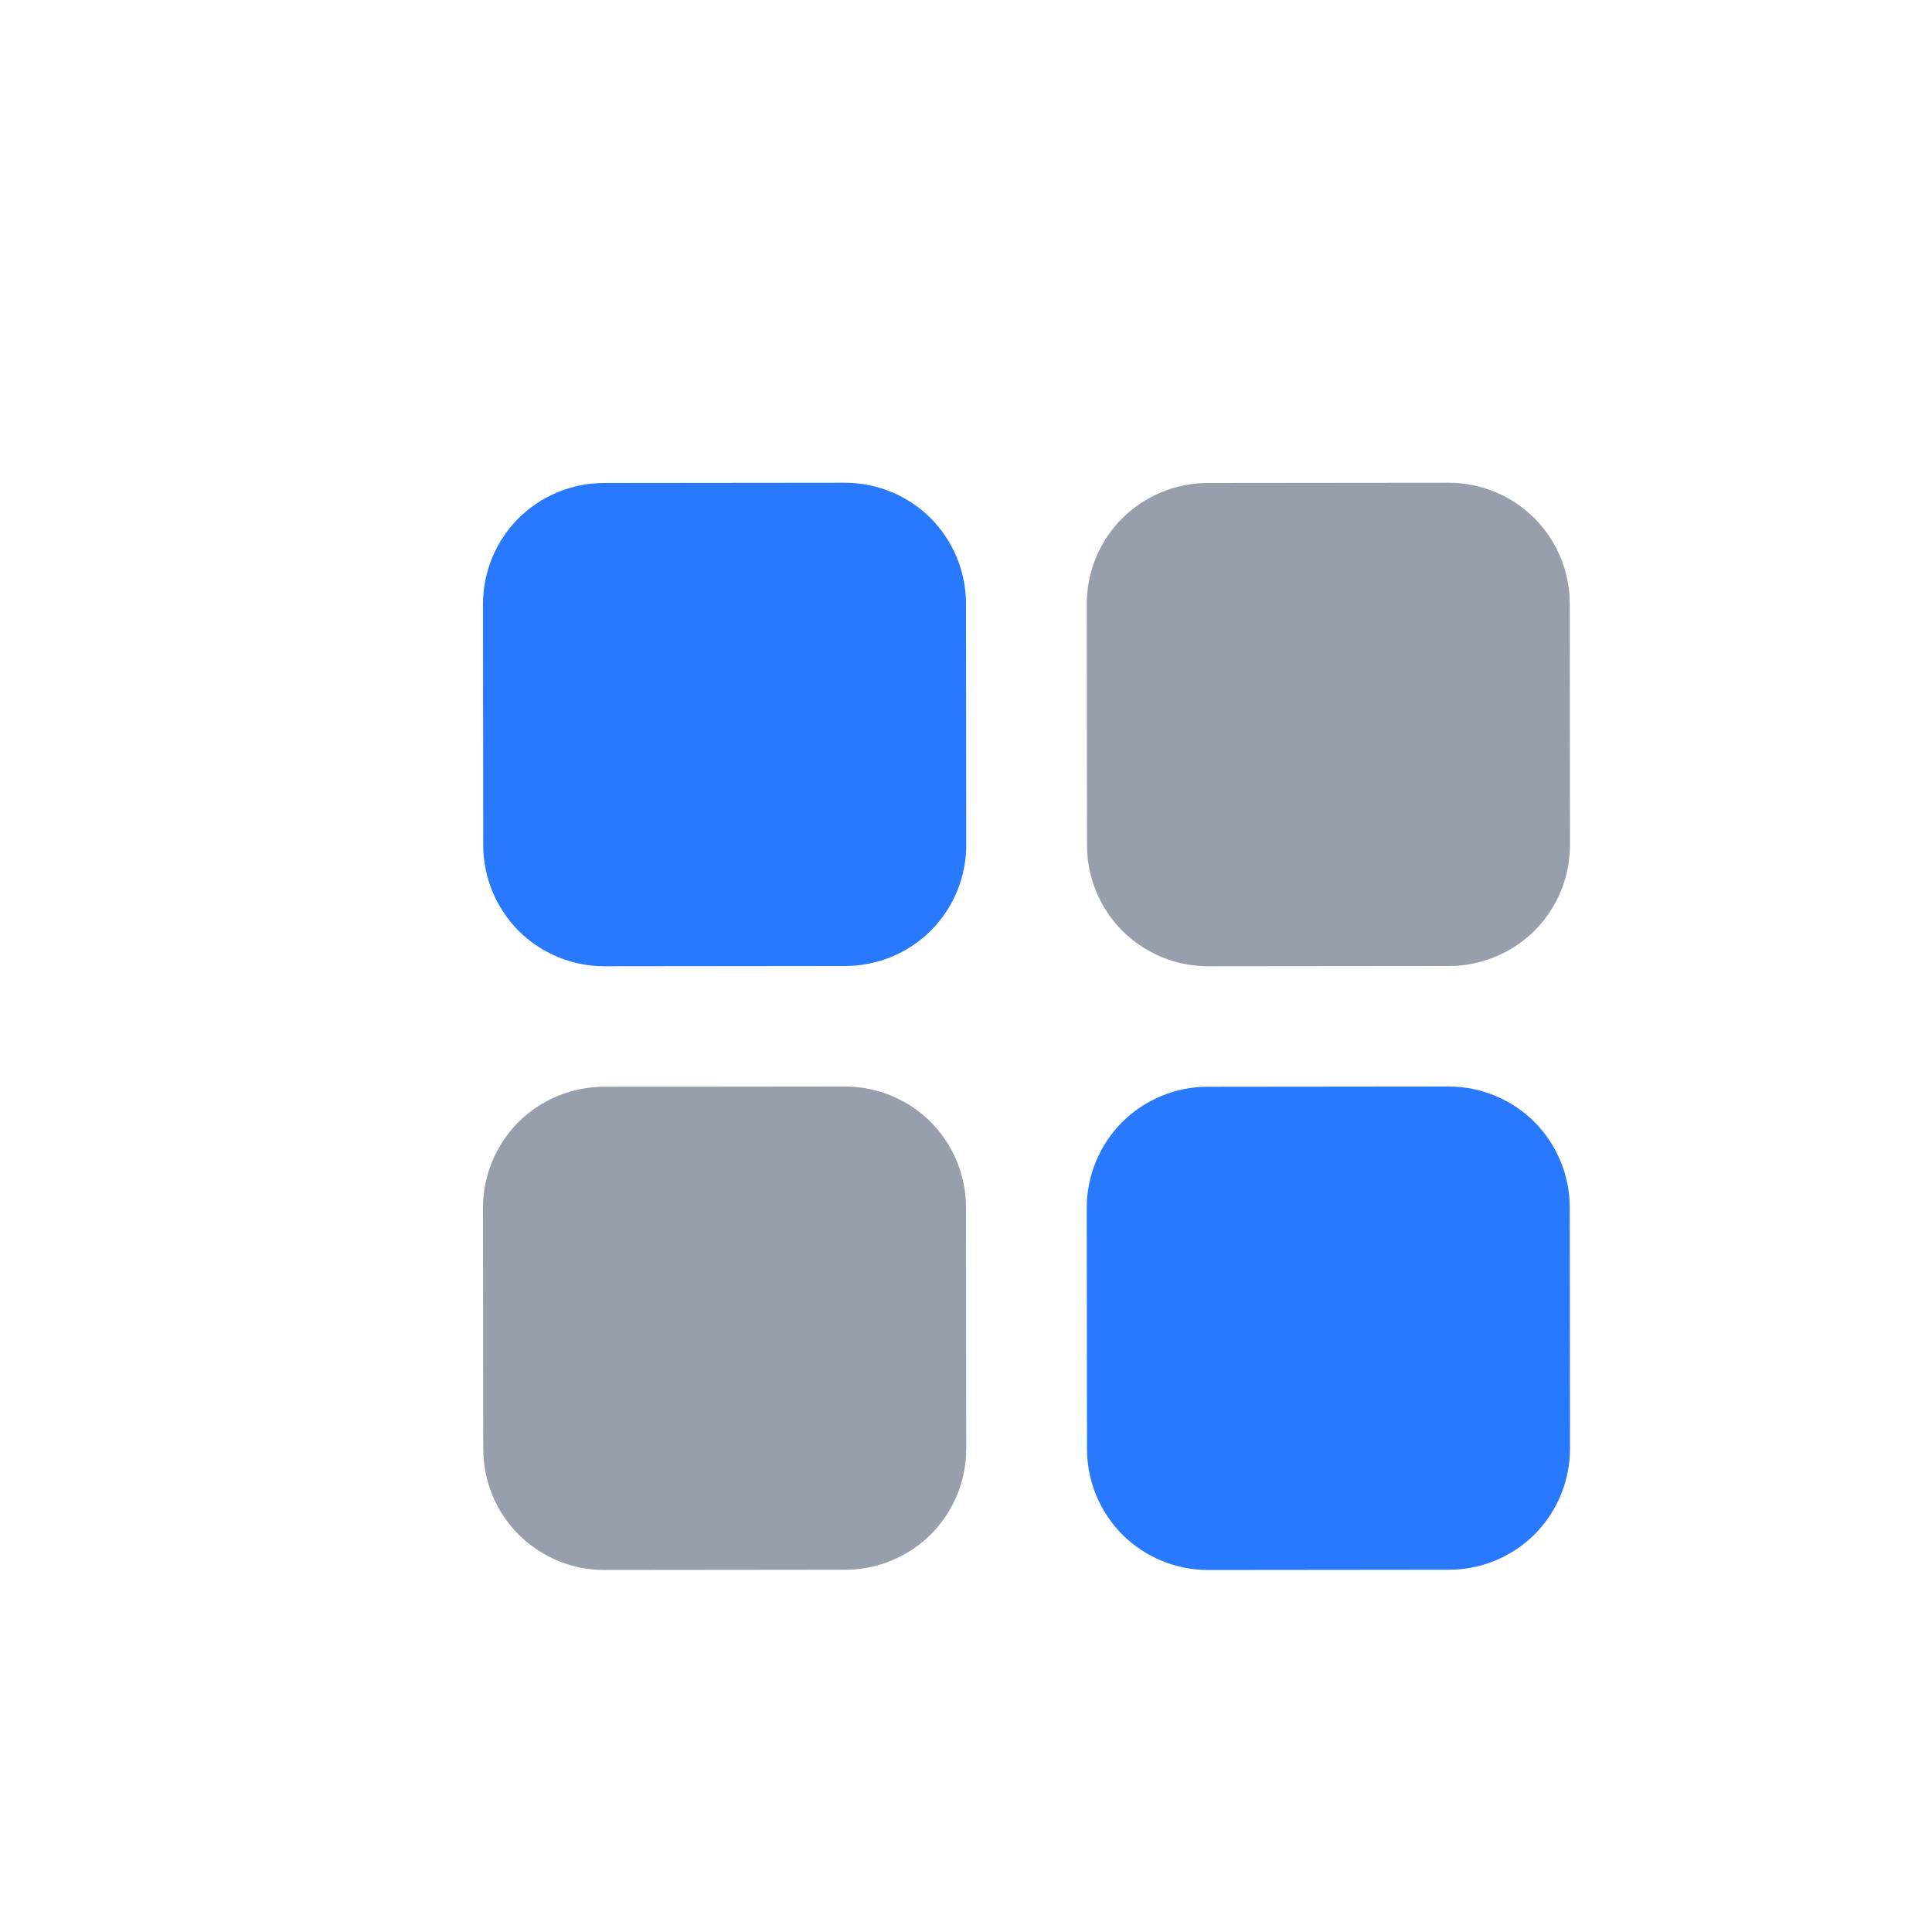
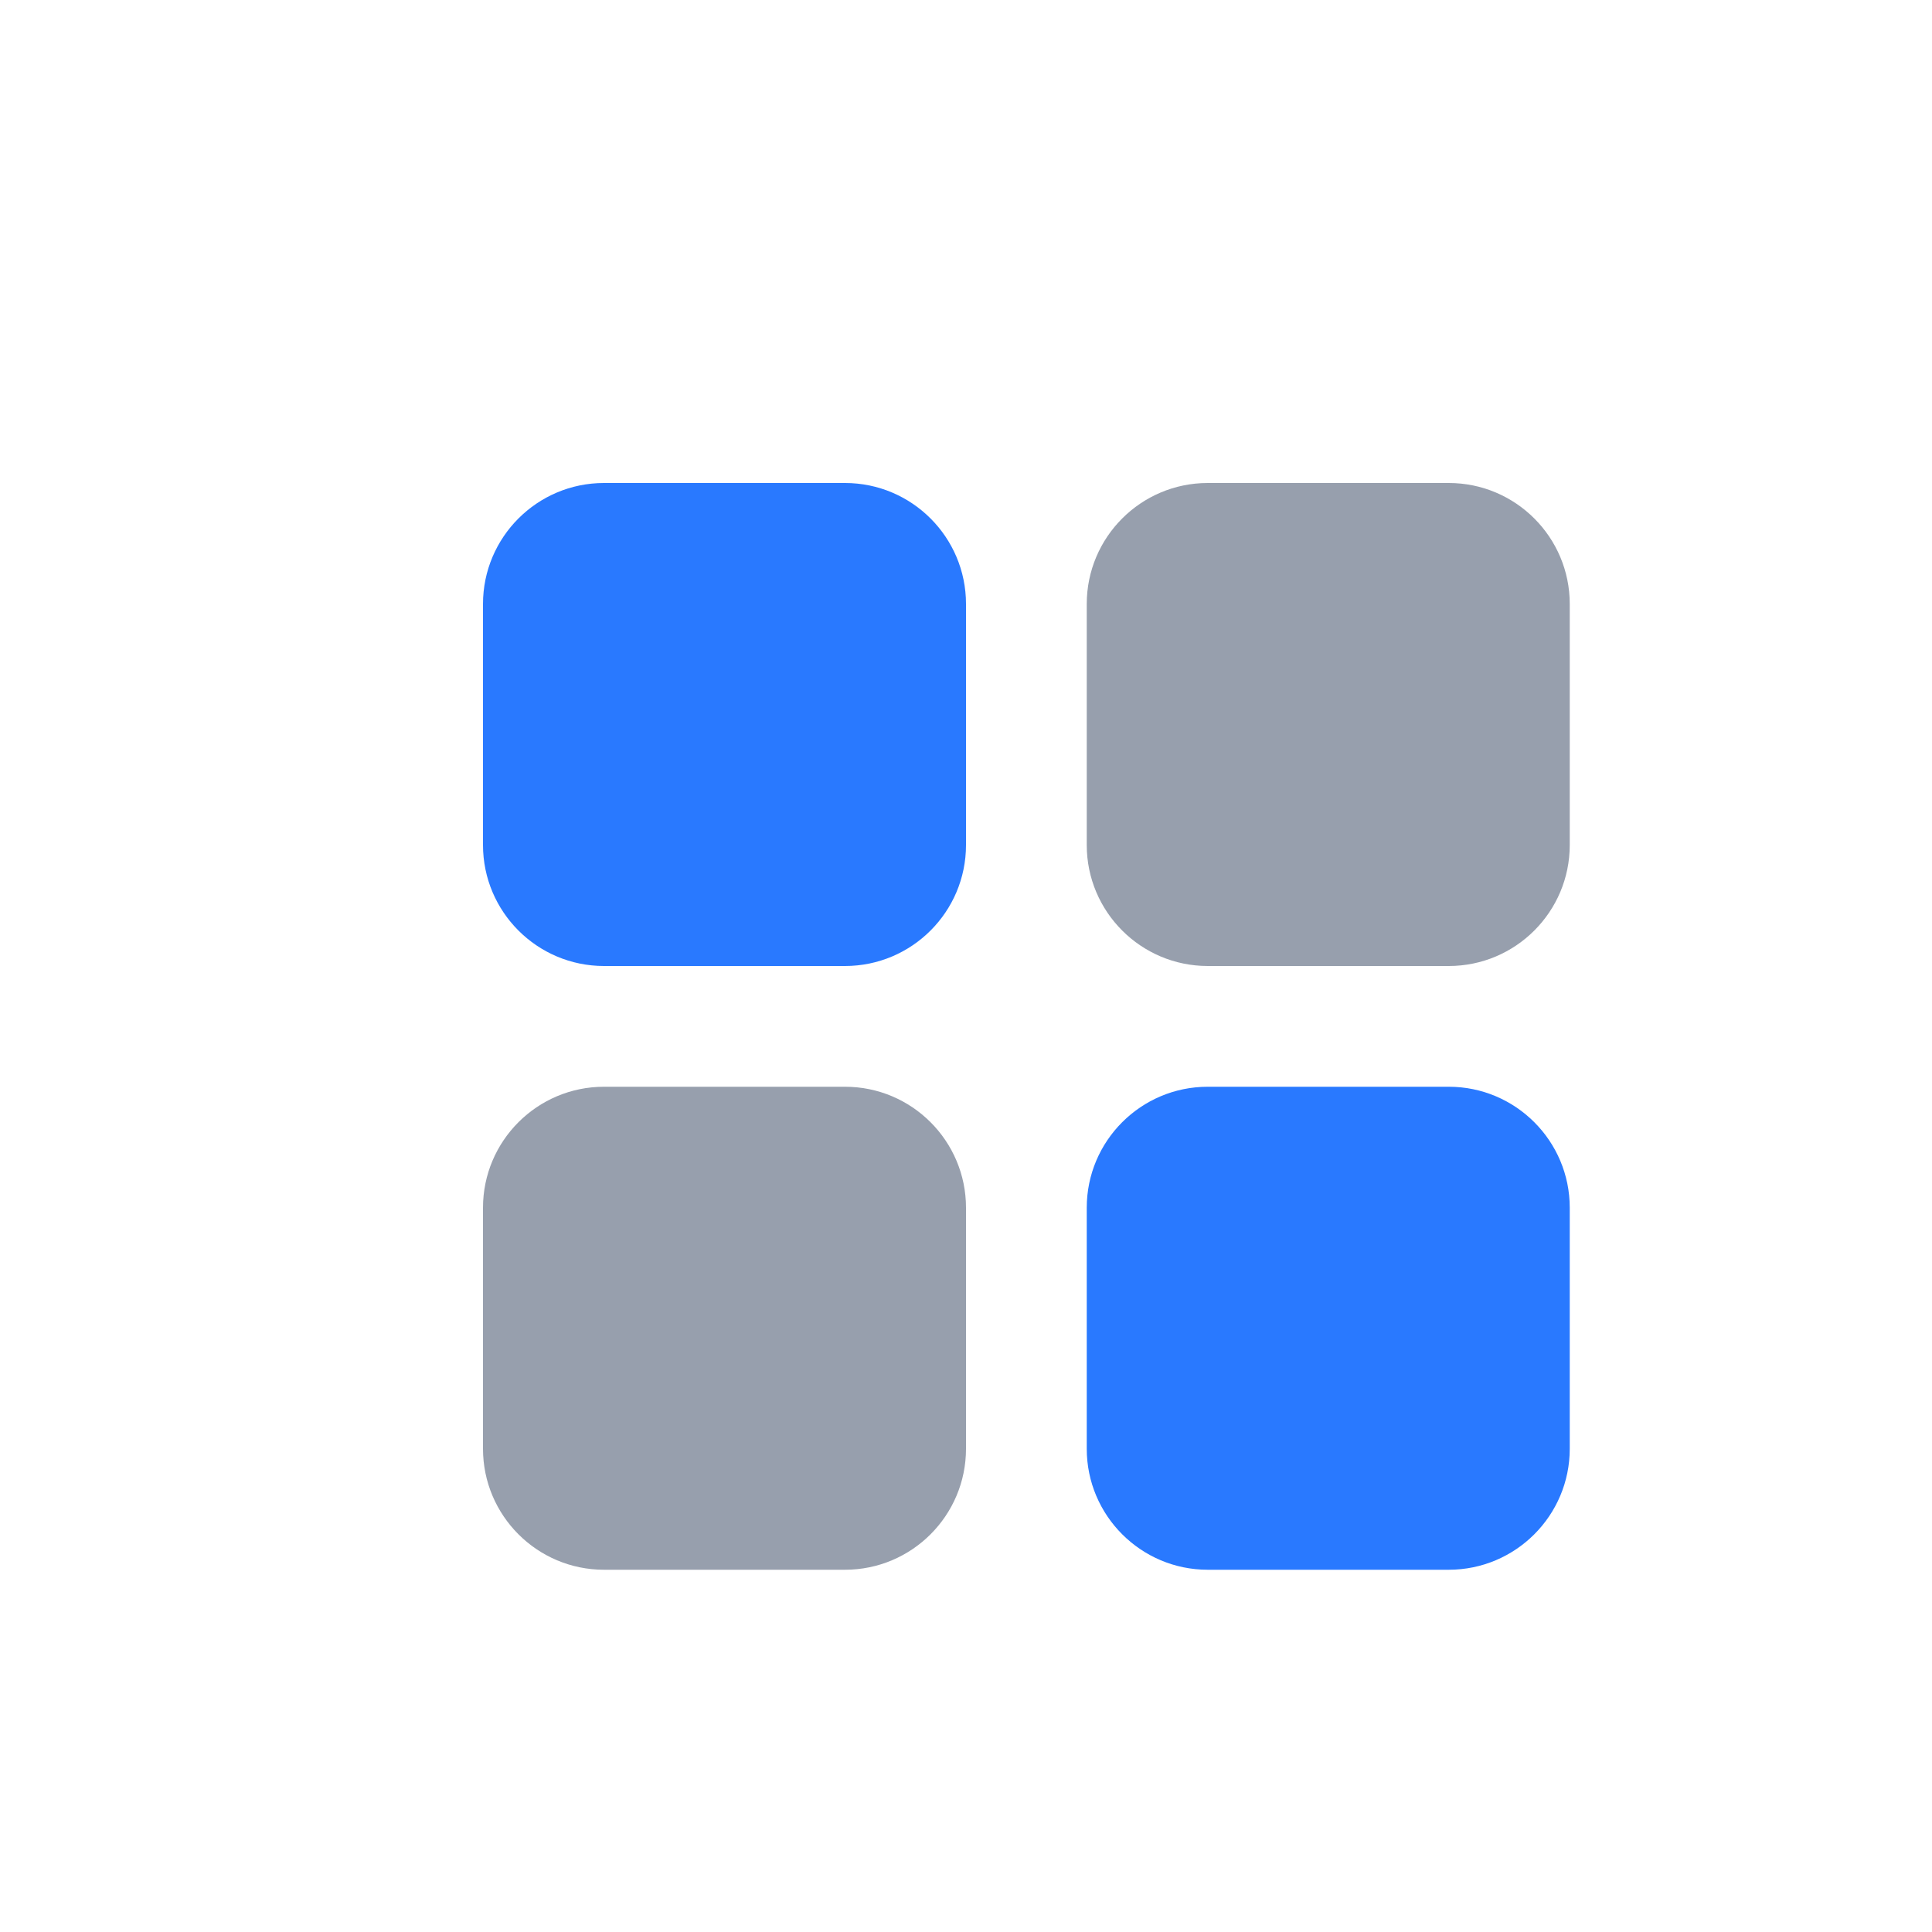
- <svg xmlns="http://www.w3.org/2000/svg" width="100%" height="100%" viewBox="0 0 16 16" version="1.1" xml:space="preserve" style="fill-rule:evenodd;clip-rule:evenodd;stroke-linejoin:round;stroke-miterlimit:2;" id="svg25">
-   <defs id="defs29" />
+ <svg xmlns="http://www.w3.org/2000/svg" width="100%" height="100%" viewBox="0 0 16 16" version="1.1" xml:space="preserve" style="fill-rule:evenodd;clip-rule:evenodd;stroke-linejoin:round;stroke-miterlimit:2;">
  <g id="gdark">
    <g id="rotate_ccw_shadow">
        </g>
    <g id="rotate_cw_shadow">
        </g>
    <g id="move_shadow">
        </g>
    <g id="move_shadow1">
        </g>
    <g id="move_shadow2">
        </g>
    <g id="move_shadow3">
        </g>
    <g id="folder_shadow">
        </g>
    <g id="export_shadow">
        </g>
    <g id="copy_shadow">
        </g>
    <g id="copy_shadow1">
        </g>
    <g id="clip_shadow">
        </g>
    <g id="clip_shadow1">
        </g>
    <g id="cut_shadow">
        </g>
-     <path d="M 8,5 C 8,4.734 7.894,4.479 7.707,4.291 7.519,4.104 7.264,3.998 6.998,3.998 L 5.002,4 C 4.736,4 4.481,4.106 4.293,4.293 4.106,4.481 4,4.736 4,5.002 L 4.002,7 c 2.663e-4,0.266 0.106,0.521 0.293,0.709 0.188,0.187 0.443,0.293 0.709,0.293 L 7,8 C 7.266,8 7.521,7.894 7.709,7.707 7.896,7.519 8.002,7.264 8.002,6.998 Z" style="fill:#2979ff" id="path15" />
-     <path d="M 13,10 C 13,9.734 12.894,9.479 12.707,9.291 12.519,9.104 12.264,8.998 11.998,8.998 L 10.002,9 C 9.736,9 9.481,9.106 9.293,9.293 9.106,9.481 9,9.736 9,10.002 L 9.002,12 c 2.663e-4,0.266 0.106,0.521 0.293,0.709 0.188,0.187 0.443,0.293 0.709,0.293 L 12,13 c 0.266,-2.67e-4 0.521,-0.106 0.709,-0.293 0.187,-0.188 0.293,-0.443 0.293,-0.709 z" style="fill:#2979ff" id="path17" />
-     <path d="M 13,5 C 13,4.734 12.894,4.479 12.707,4.291 12.519,4.104 12.264,3.998 11.998,3.998 L 10.002,4 C 9.736,4 9.481,4.106 9.293,4.293 9.106,4.481 9,4.736 9,5.002 L 9.002,7 c 2.663e-4,0.266 0.106,0.521 0.293,0.709 0.188,0.187 0.443,0.293 0.709,0.293 L 12,8 c 0.266,-2.665e-4 0.521,-0.106 0.709,-0.293 0.187,-0.188 0.293,-0.443 0.293,-0.709 z" style="fill:#979fad" id="path19" />
-     <path d="M 8,10 C 8,9.734 7.894,9.479 7.707,9.291 7.519,9.104 7.264,8.998 6.998,8.998 L 5.002,9 C 4.736,9 4.481,9.106 4.293,9.293 4.106,9.481 4,9.736 4,10.002 L 4.002,12 c 2.663e-4,0.266 0.106,0.521 0.293,0.709 0.188,0.187 0.443,0.293 0.709,0.293 L 7,13 c 0.266,-2.67e-4 0.521,-0.106 0.709,-0.293 0.187,-0.188 0.293,-0.443 0.293,-0.709 z" style="fill:#979fad" id="path21" />
+     <path d="M8,5.002C8,4.449 7.551,4 6.998,4L5.002,4C4.449,4 4,4.449 4,5.002L4,6.998C4,7.551 4.449,8 5.002,8L6.998,8C7.551,8 8,7.551 8,6.998L8,5.002Z" style="fill:rgb(41,121,255);" />
+     <path d="M13,10.002C13,9.449 12.551,9 11.998,9L10.002,9C9.449,9 9,9.449 9,10.002L9,11.998C9,12.551 9.449,13 10.002,13L11.998,13C12.551,13 13,12.551 13,11.998L13,10.002Z" style="fill:rgb(41,121,255);" />
+     <path d="M13,5.002C13,4.449 12.551,4 11.998,4L10.002,4C9.449,4 9,4.449 9,5.002L9,6.998C9,7.551 9.449,8 10.002,8L11.998,8C12.551,8 13,7.551 13,6.998L13,5.002Z" style="fill:rgb(151,159,173);" />
+     <path d="M8,10.002C8,9.449 7.551,9 6.998,9L5.002,9C4.449,9 4,9.449 4,10.002L4,11.998C4,12.551 4.449,13 5.002,13L6.998,13C7.551,13 8,12.551 8,11.998L8,10.002Z" style="fill:rgb(151,159,173);" />
  </g>
  <g id="menu">
    </g>
</svg>
